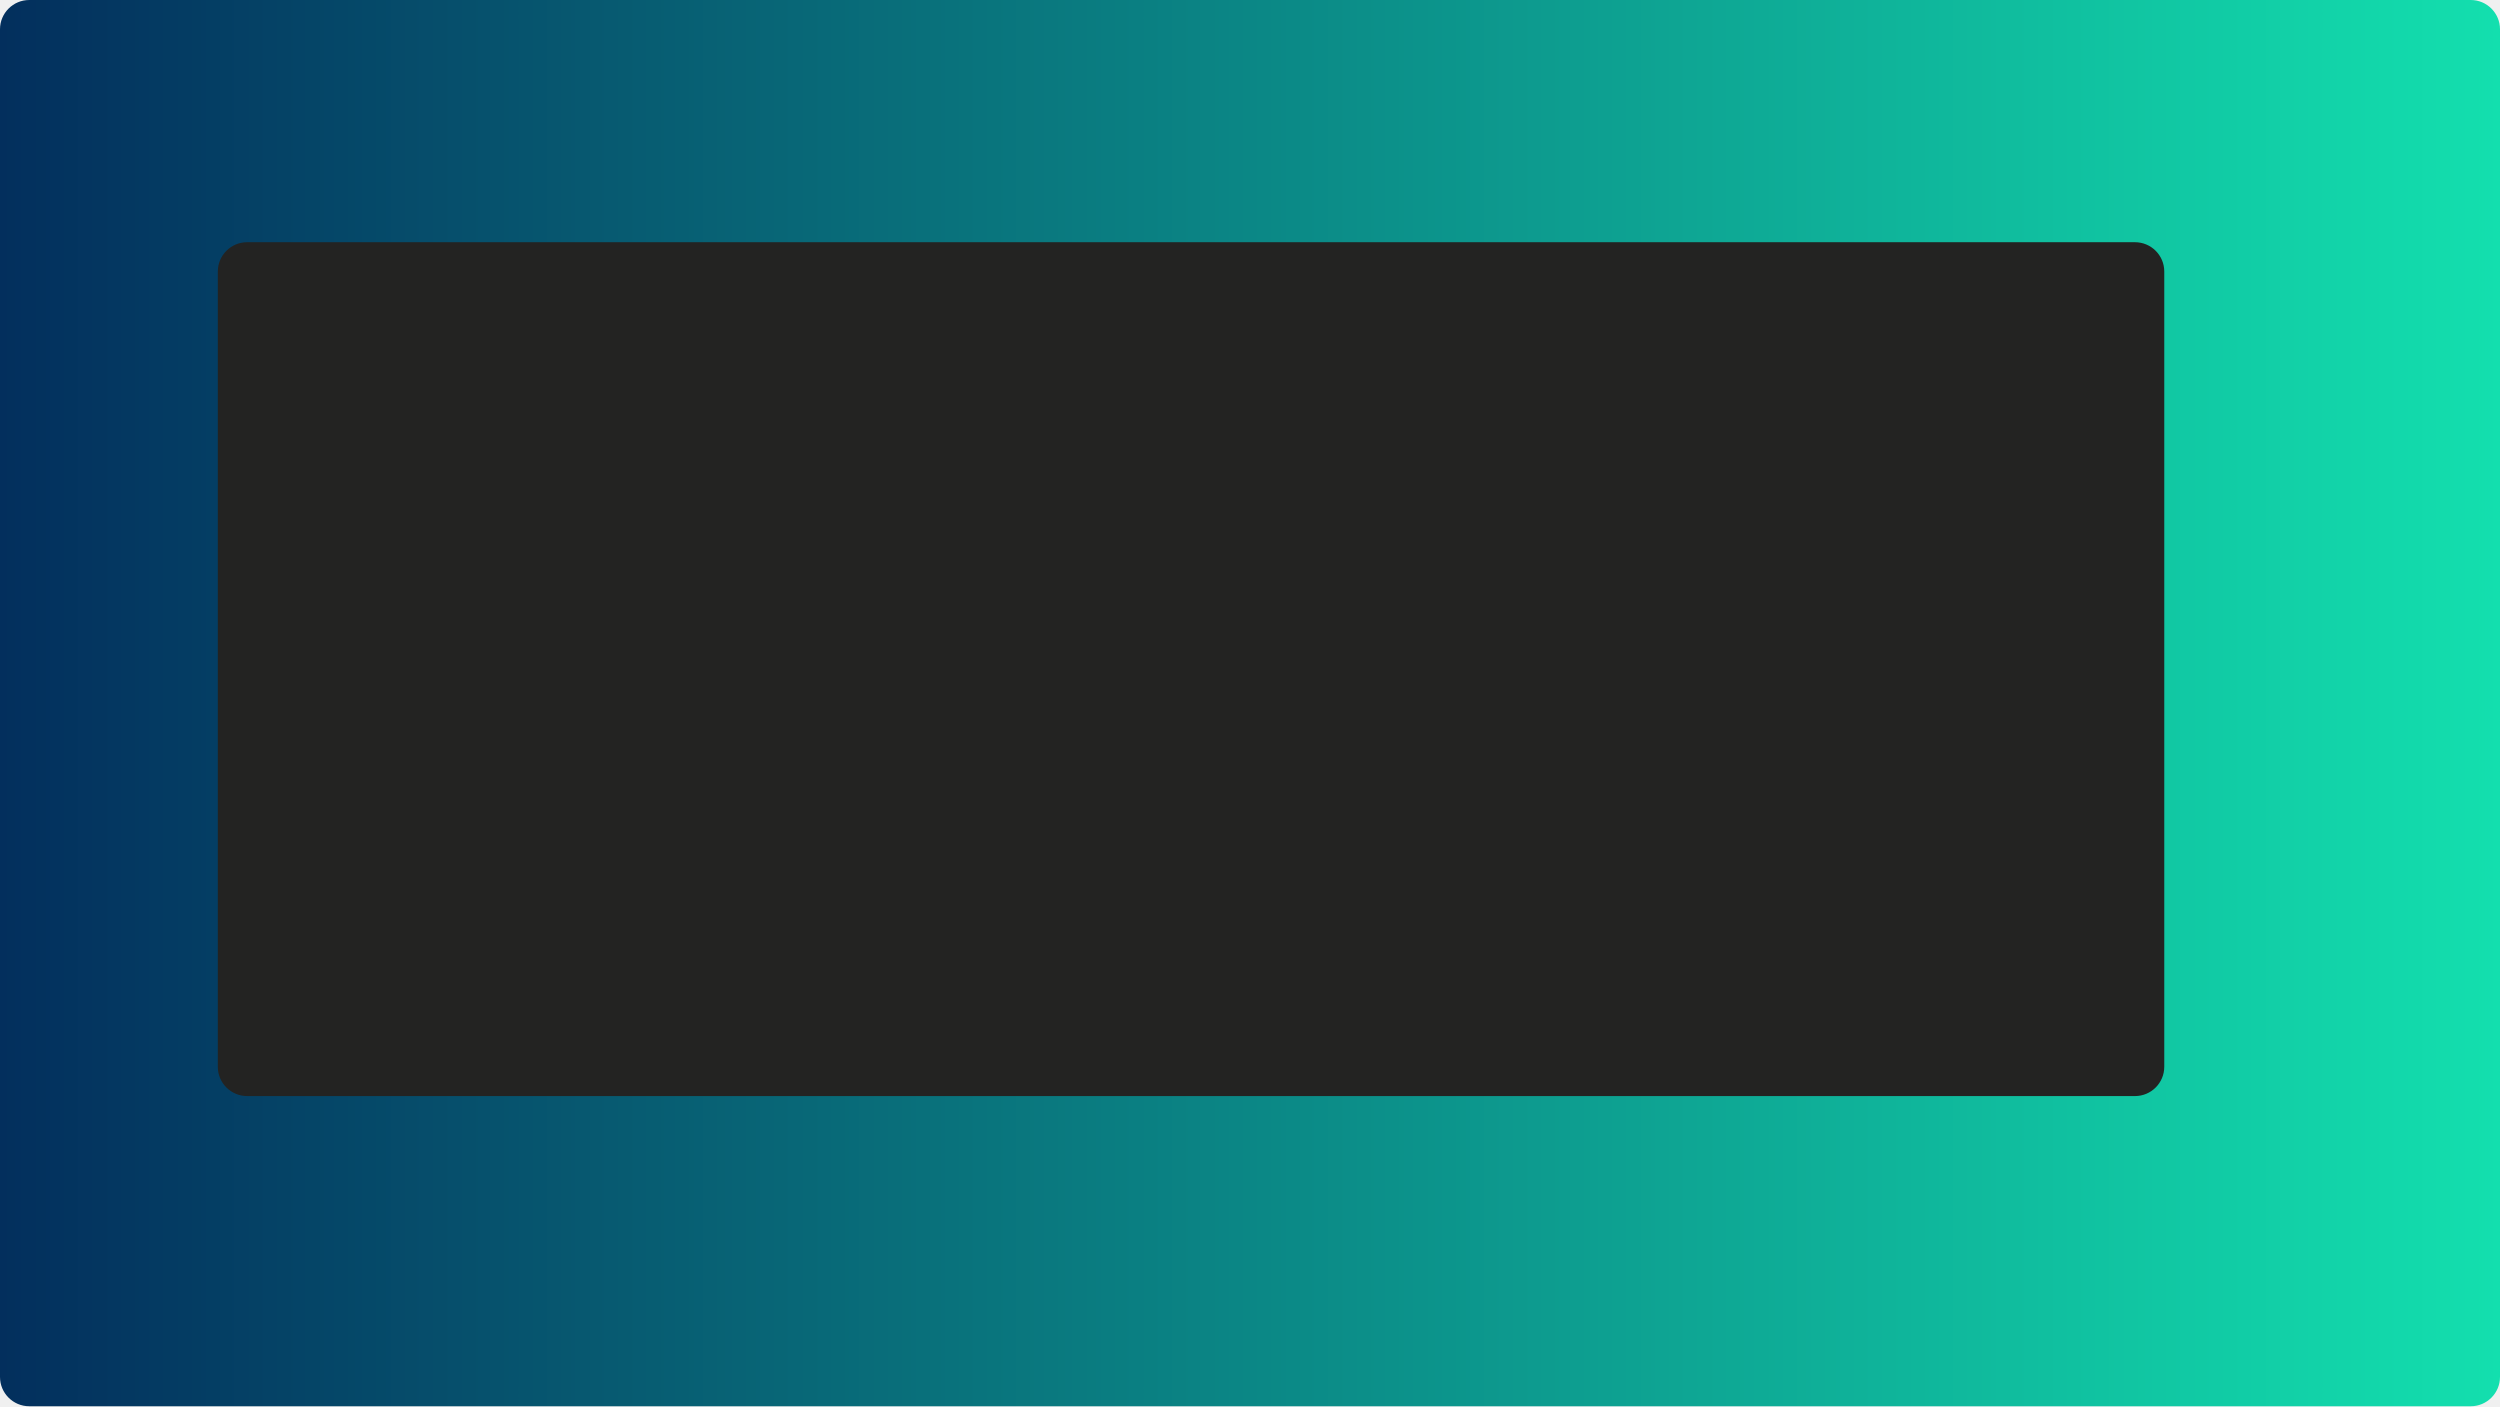
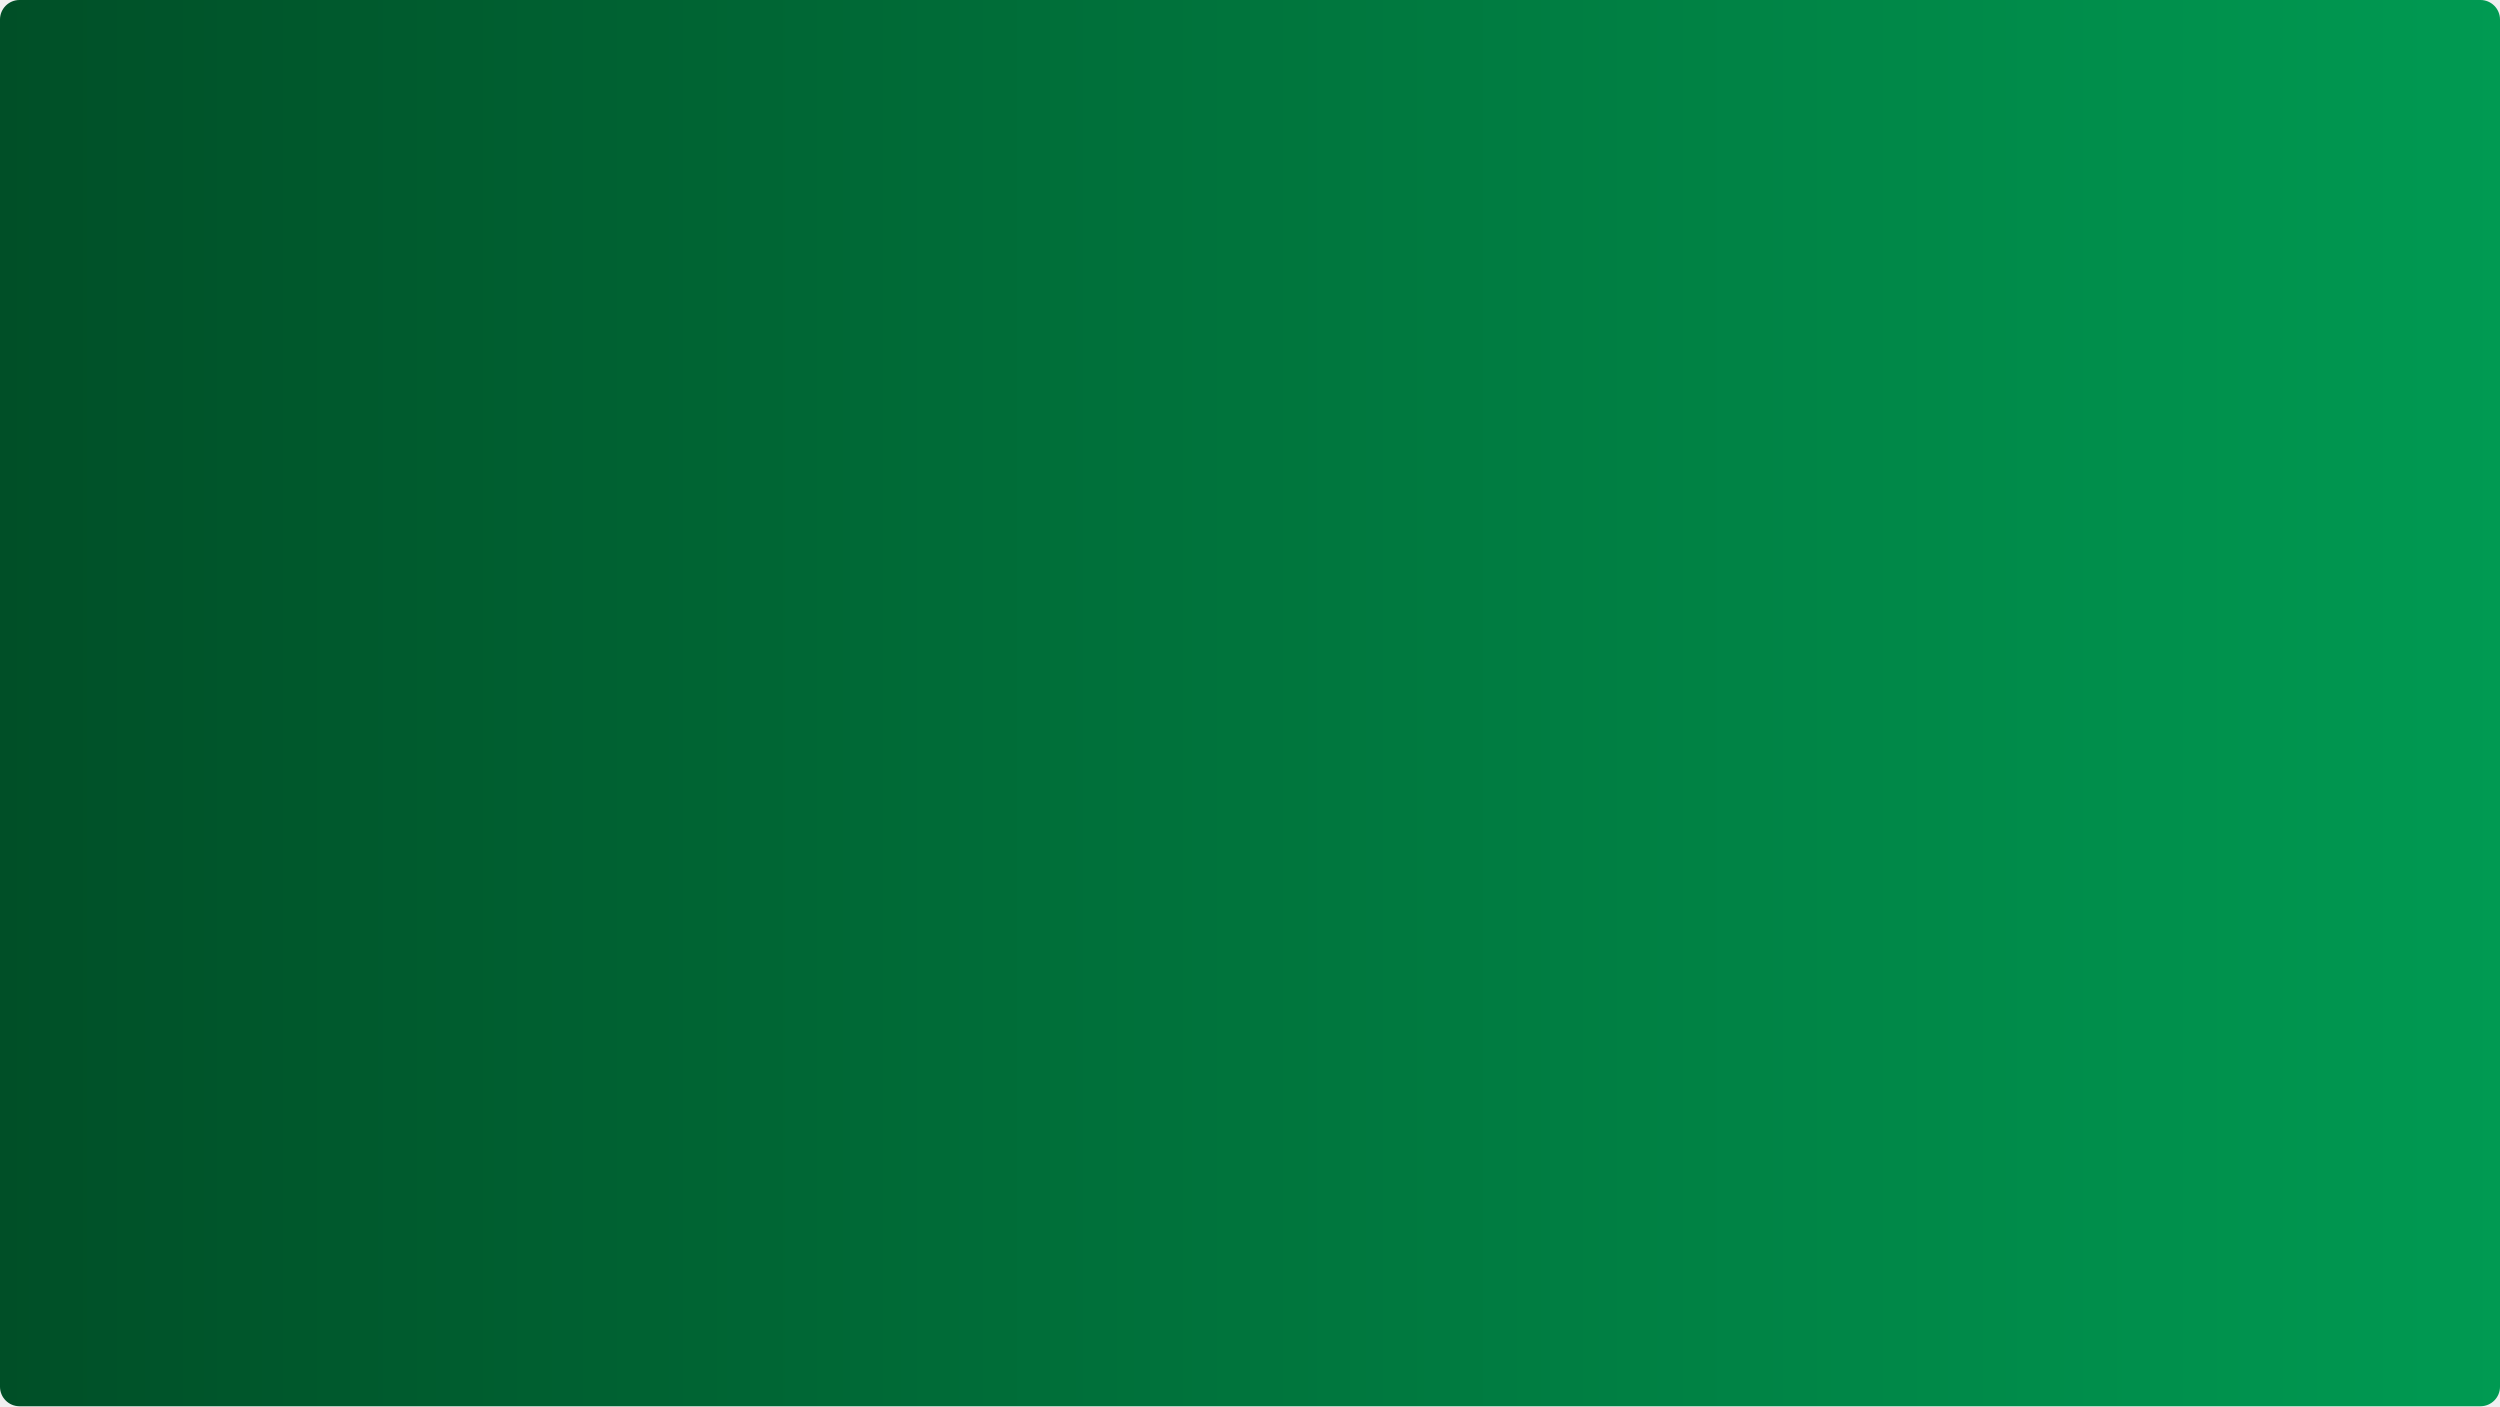
<svg xmlns="http://www.w3.org/2000/svg" xmlns:xlink="http://www.w3.org/1999/xlink" width="1280" height="720" viewBox="0 0 1280 720" version="1.1" id="svg1">
  <defs id="defs1">
    <linearGradient id="linearGradient1">
-       <stop style="stop-color:#032f5d;stop-opacity:1;" offset="0" id="stop1" />
-       <stop style="stop-color:#13dfae;stop-opacity:1;" offset="1" id="stop2" />
+       <stop style="stop-color:#004f27;stop-opacity:1;" offset="0" id="stop1" />
+       <stop style="stop-color:#009a52;stop-opacity:1;" offset="1" id="stop2" />
    </linearGradient>
    <linearGradient xlink:href="#linearGradient1" id="linearGradient2" x1="0" y1="360" x2="1280" y2="360" gradientUnits="userSpaceOnUse" />
  </defs>
  <g id="layer1">
-     <rect style="display:inline;fill:url(#linearGradient2)" id="rect1" width="1280" height="720" x="0" y="0" ry="15" />
-     <rect style="fill:#232322;stroke-width:1.638" id="rect2" width="996.58" height="437.175" x="111.524" y="124.015" ry="15" />
+     <rect style="display:inline;fill:url(#linearGradient2)" id="rect1" width="1280" height="720" x="0" y="0" ry="10" />
+     <path d="M 236.617,170 H 155 v 520 c 0,10.056 7.349,18.334 16.99,19.777 h 75.787 c 11.117,0 20.066,-8.95 20.066,-20.066 V 190.066 C 267.844,178.95 258.894,170 247.777,170 Z" style="display:none;opacity:1;fill:#ffffff;stroke:#ffffff;stroke-width:1.5" id="path27" />
+     <path d="M 171.99,709.777 C 162.349,708.334 155,700.056 155,690 V 170 H 30.066 C 18.95,170 10,178.95 10,190.066 v 499.645 c 0,11.117 8.95,20.066 20.066,20.066 z" style="display:none;opacity:1;fill:#ffffff;stroke:#ffffff;stroke-width:1.5" id="path23" />
+     <path d="M 935,10 A 20,20 0 0 1 955,30 20,20 0 0 1 935,50 20,20 0 0 1 915,30.025 V 150 c 0,11.08 -8.92,20 -20,20 H 247.777 c 11.117,0 20.066,8.95 20.066,20.066 v 499.645 c 0,11.117 -8.95,20.066 -20.066,20.066 H 171.99 C 172.972,709.924 173.976,710 175,710 h 1075 c 11.08,0 20,-8.92 20,-20 V 30 c 0,-11.08 -8.92,-20 -20,-20 z" style="display:none;opacity:1;fill:#ffffff;stroke:#ffffff;stroke-width:1.741" id="path22" />
+     <path d="m 915,29.975 v 0.051 A 20,20 0 0 0 935,50 20,20 0 0 0 955,30 20,20 0 0 0 935,10 20,20 0 0 0 915,29.975 Z" style="display:none;opacity:1;fill:#ffffff;stroke:#ffffff" id="path21" />
  </g>
</svg>
